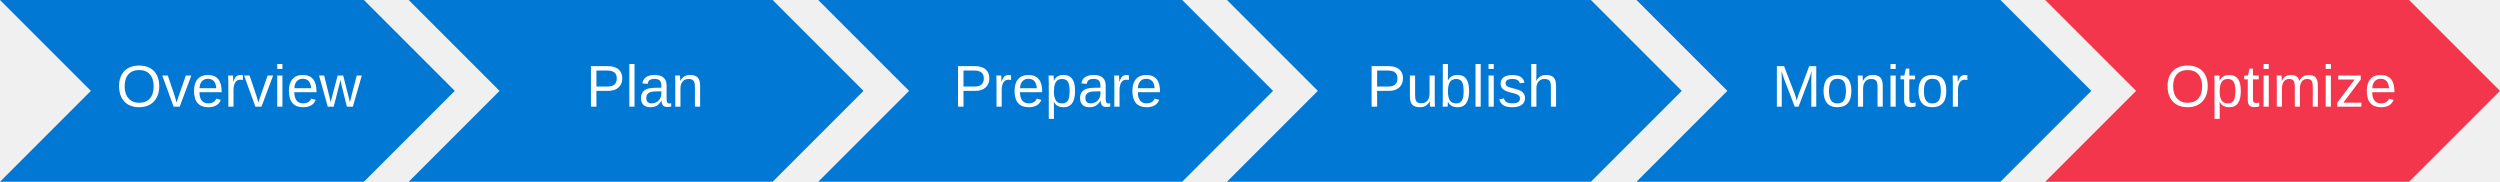
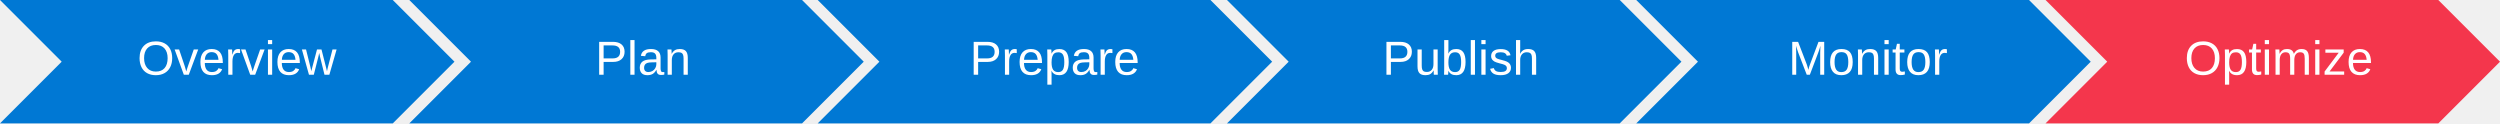
- <svg xmlns="http://www.w3.org/2000/svg" xml:space="preserve" version="1.1" viewBox="0 0 2930 213">
+ <svg xmlns="http://www.w3.org/2000/svg" xml:space="preserve" version="1.1" viewBox="0 0 2877 142">
  <style>
- 	  .shp{fill-rule:evenodd;clip-rule:evenodd;}.active{fill:#F4364C}.inactive{fill:#0078D4}.txt{fill:#FFF;font-family:"Aptos","SegoeUI","ArialMT",Arial,Helvetica,sans-serif;font-size:69px}
- 	</style>
-   <path class="shp inactive" d="M0 0h426.5L533 106.5 426.5 213H0l106.5-106.5L0 0z" />
-   <text class="txt" transform="translate(136.291 125)">Overview</text>
-   <path class="shp inactive" d="M479 0h426.5L1012 106.5 905.5 213H479l106.5-106.5L479 0z" />
-   <text class="txt" transform="translate(686.92 125)">Plan</text>
-   <path class="shp inactive" d="M959 0h426.5L1492 106.5 1385.5 213H959l106.5-106.5L959 0z" />
-   <text class="txt" transform="translate(1117.12 125)">Prepare</text>
-   <path class="shp inactive" d="M1438 0h426.5L1971 106.5 1864.5 213H1438l106.5-106.5L1438 0z" />
-   <text class="txt" transform="translate(1601.89 125)">Publish</text>
-   <path class="shp inactive" d="M1918 0h426.5L2451 106.5 2344.5 213H1918l106.5-106.5L1918 0z" />
-   <text class="txt" transform="translate(2076.84 125)">Monitor</text>
-   <path class="shp active" d="M2397 0h426.5L2930 106.5 2823.5 213H2397l106.5-106.5L2397 0z" />
-   <text class="txt" transform="translate(2537.09 125)">Optimize</text>
+     .shp{fill-rule:evenodd;clip-rule:evenodd;}
+     .active{fill:#F4364C}
+     .inactive{fill:#0078D4}
+     .txt{fill:#FFF;font-family:"Aptos","SegoeUI","ArialMT",Arial,Helvetica,sans-serif;font-size:55px}
+   </style>
+   <path class="shp inactive" d="M0 0h452l71 71-71 71H0l71-71L0 0z" />
+   <text class="txt" transform="translate(158 86)">Overview</text>
+   <path class="shp inactive" d="M471 0h452l71 71-71 71H471l71-71-71-71z" />
+   <text class="txt" transform="translate(685 86)">Plan</text>
+   <path class="shp inactive" d="M941 0h452l71 71-71 71H941l71-71-71-71z" />
+   <text class="txt" transform="translate(1116 86)">Prepare</text>
+   <path class="shp inactive" d="M1412 0h452l71 71-71 71h-452l71-71-71-71z" />
+   <text class="txt" transform="translate(1591 86)">Publish</text>
+   <path class="shp inactive" d="M1883 0h452l71 71-71 71h-452l71-71-71-71z" />
+   <text class="txt" transform="translate(2058 86)">Monitor</text>
+   <path class="shp active" d="M2354 0h452l71 71-71 71h-452l71-71-71-71z" />
+   <text class="txt" transform="translate(2514 86)">Optimize</text>
</svg>
